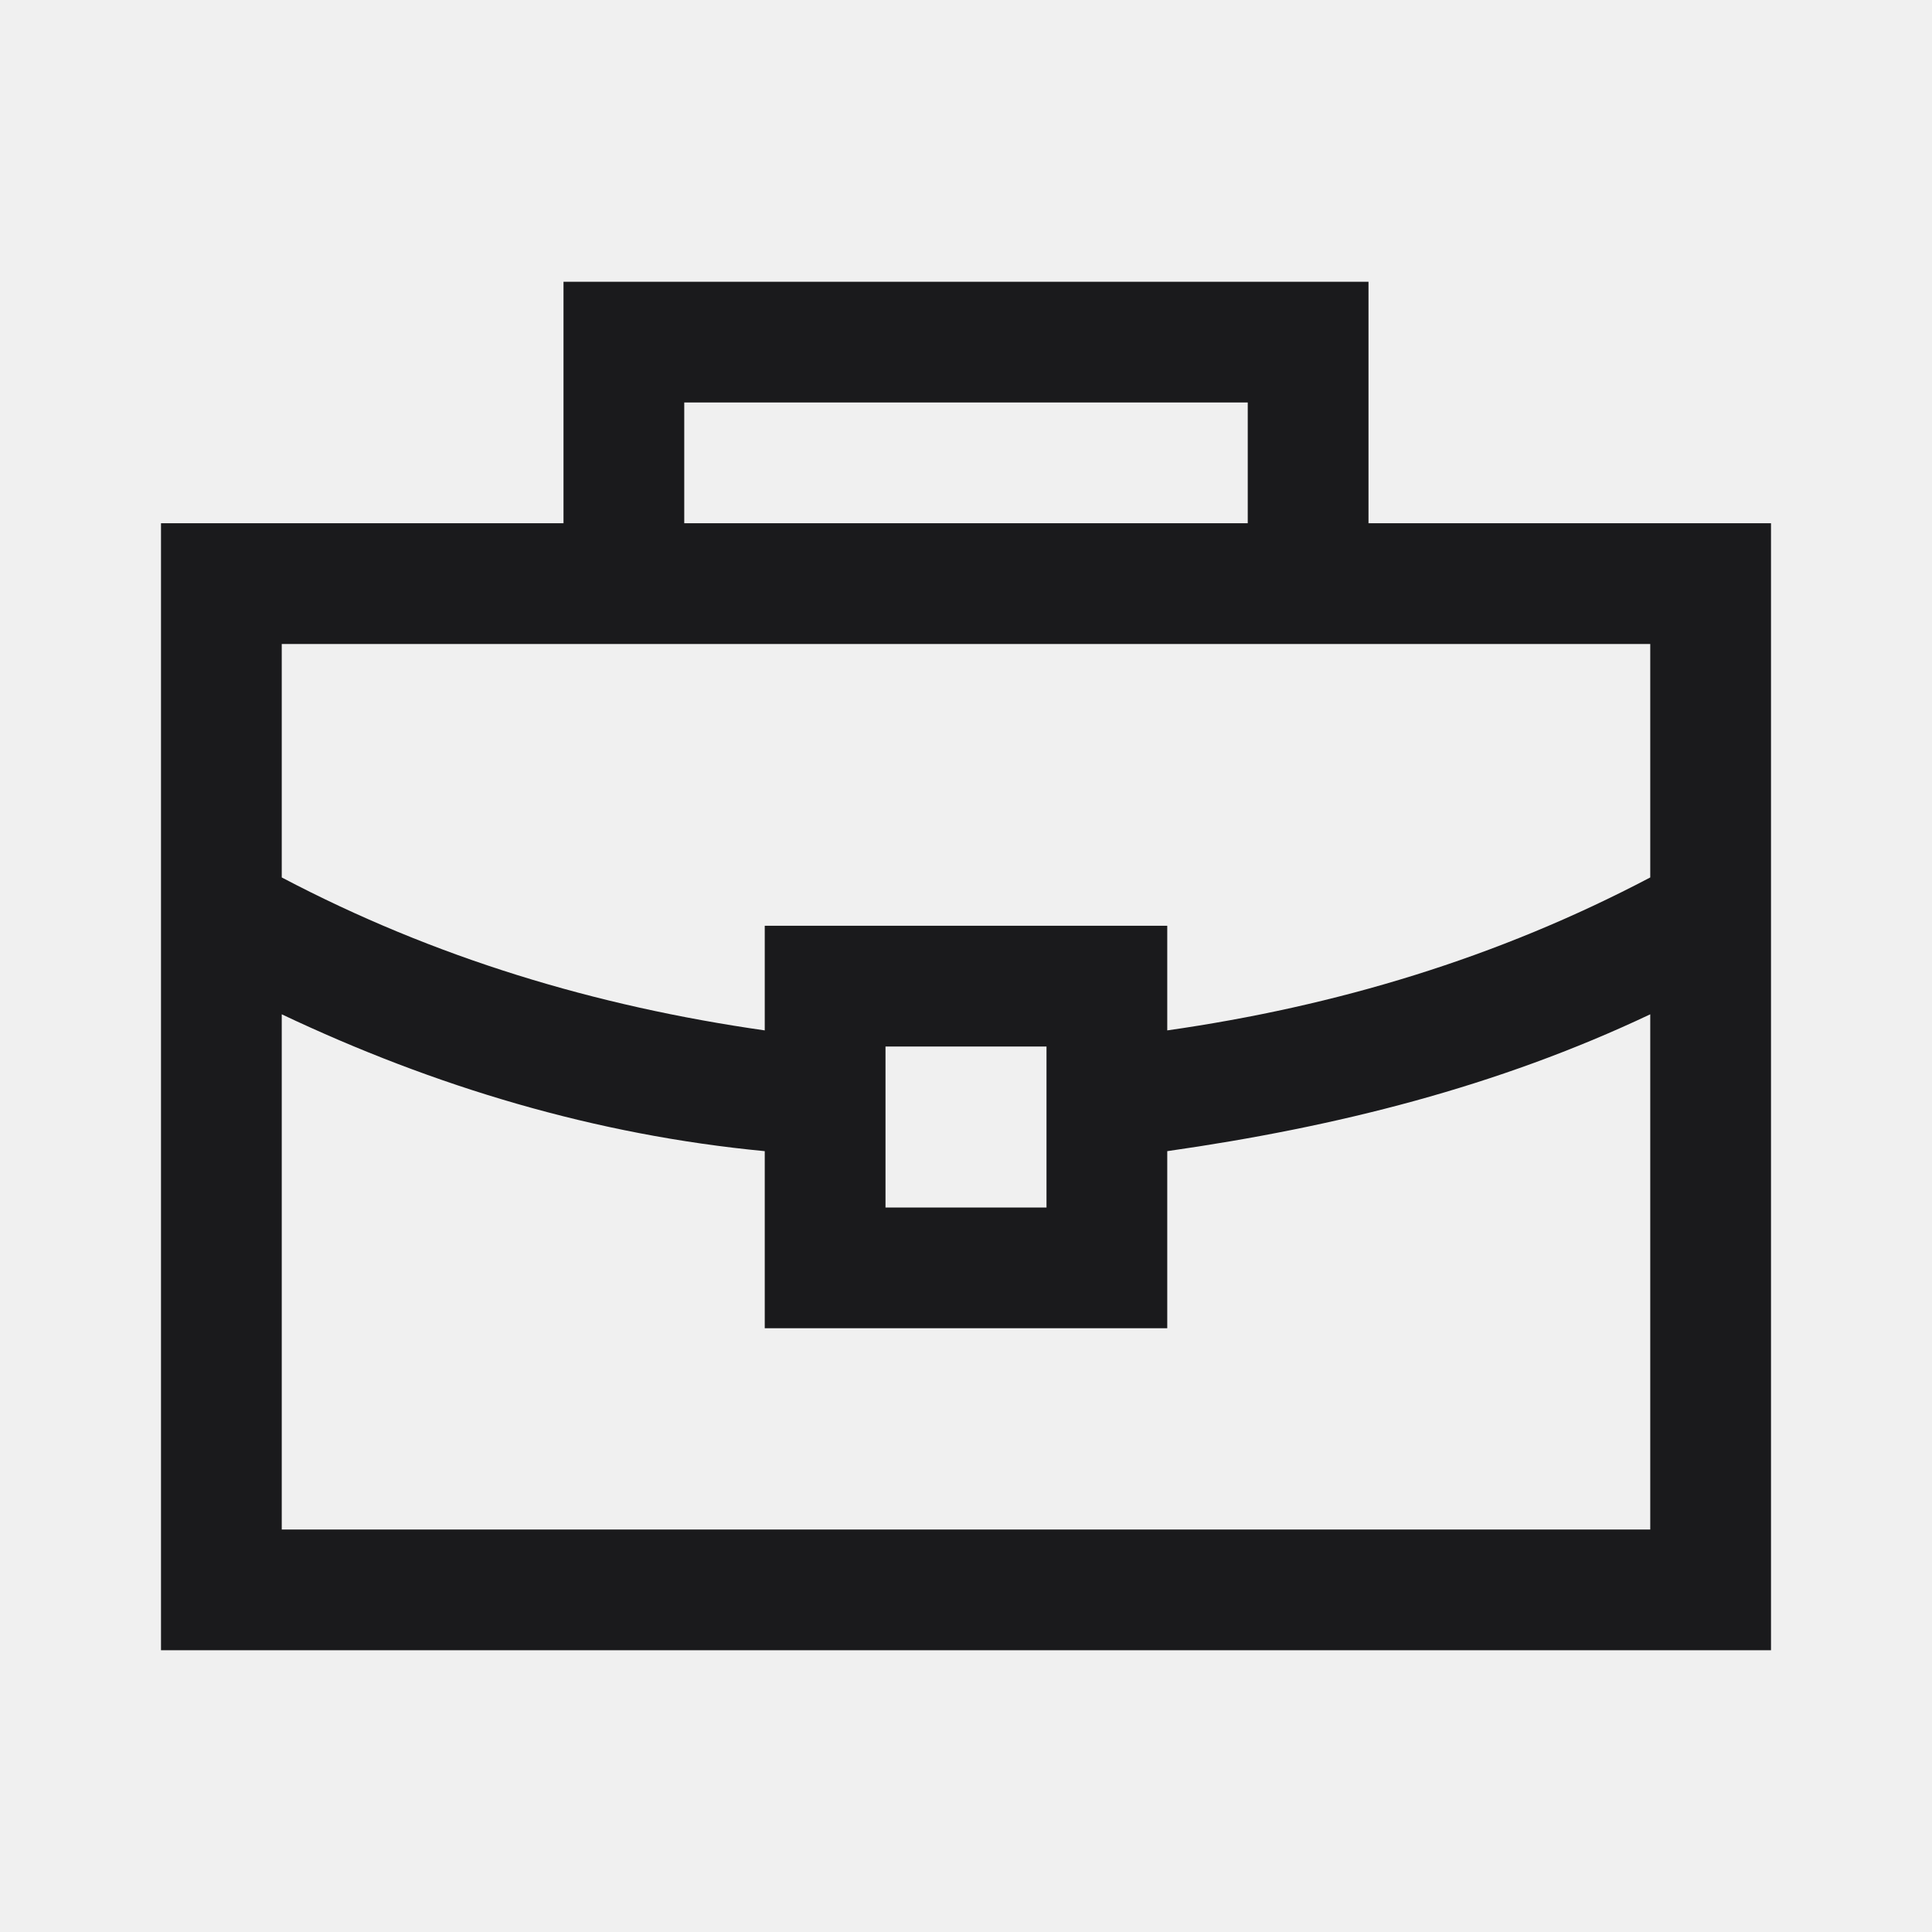
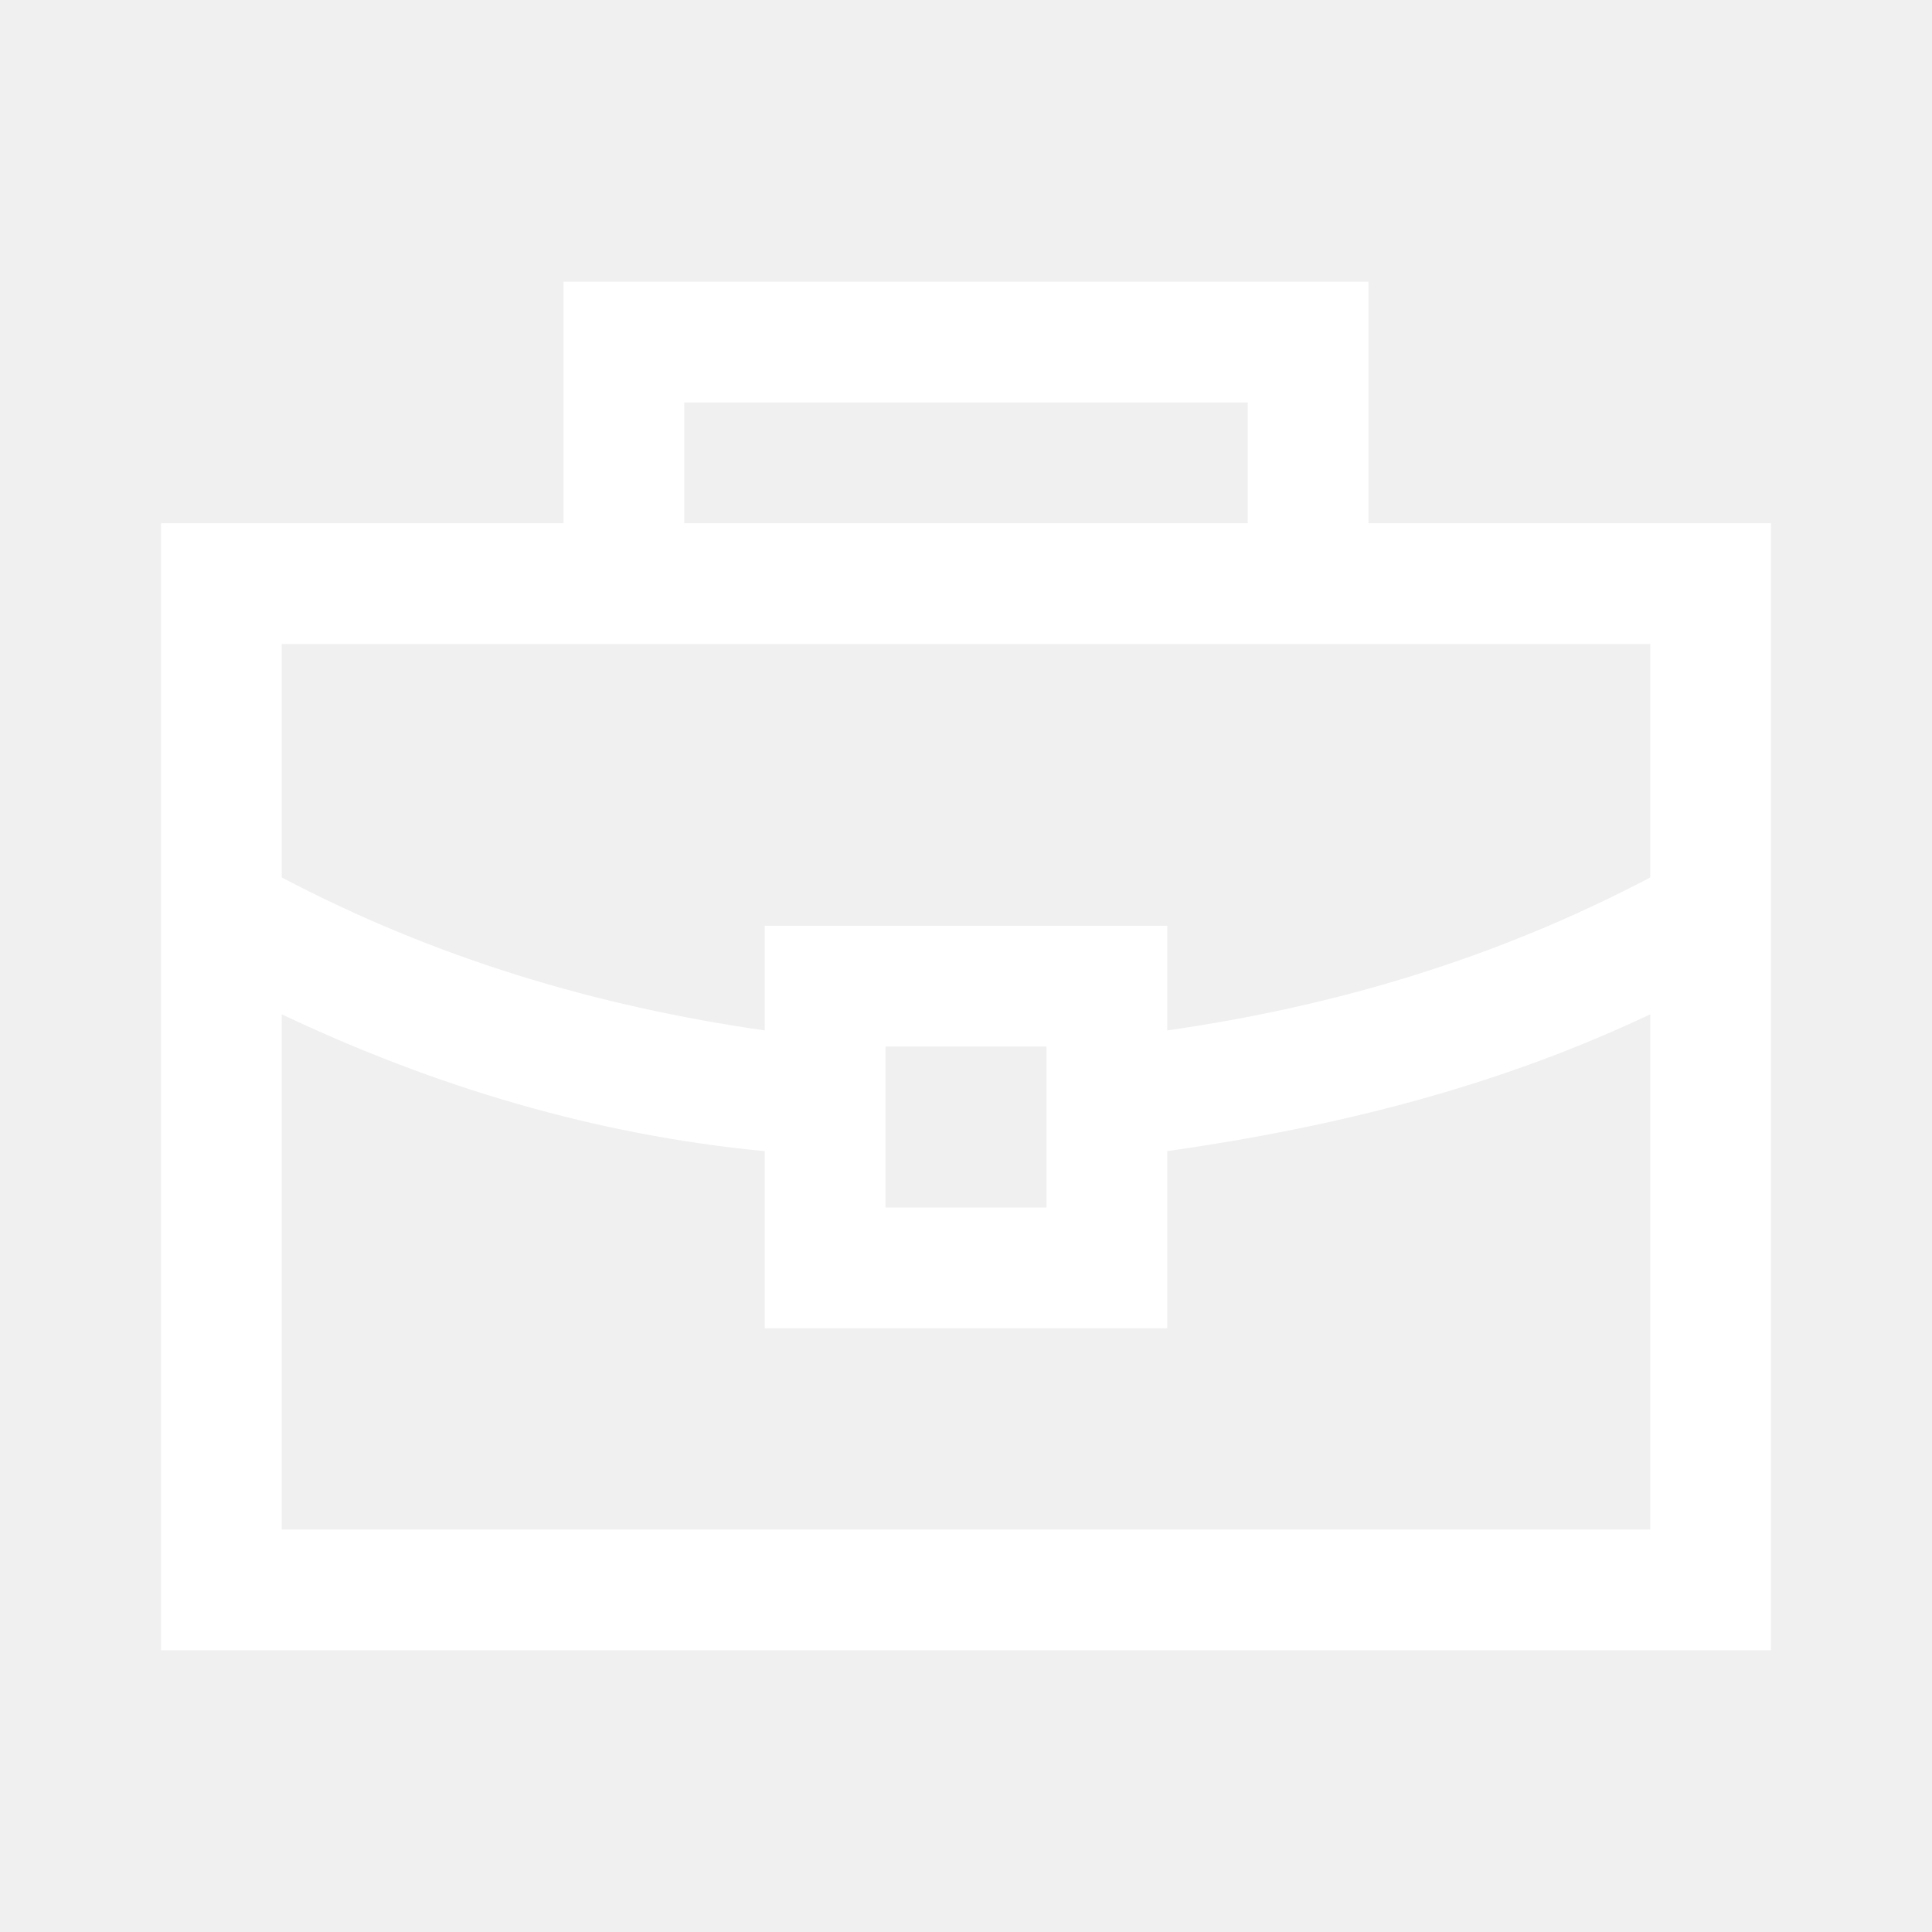
<svg xmlns="http://www.w3.org/2000/svg" width="24" height="24" viewBox="0 0 24 24" fill="none">
  <g clip-path="url(#clip0_320_571)">
-     <path d="M17 6.5V3.5H7V6.5H2V20.5H22V6.5H17ZM8.5 5H15.5V6.5H8.5V5ZM20.5 19H3.5V12.6C5.4 13.5 7.4 14.1 9.5 14.3V16.5H14.5V14.3C16.6 14 18.6 13.5 20.5 12.6V19ZM13 15H11V13H13V15ZM20.5 10.9C18.6 11.9 16.6 12.5 14.5 12.8V11.5H9.5V12.8C7.4 12.5 5.4 11.9 3.5 10.9V8H20.5V10.9Z" fill="#1A1A1C" />
+     <path d="M17 6.5V3.5H7V6.5H2V20.5H22V6.5H17ZM8.5 5H15.5V6.5H8.5V5ZM20.5 19H3.5V12.6C5.4 13.5 7.4 14.1 9.5 14.3V16.5H14.5V14.3C16.6 14 18.6 13.5 20.5 12.6V19ZM13 15H11V13H13V15ZM20.5 10.9C18.6 11.9 16.6 12.5 14.5 12.8V11.5H9.5V12.8C7.4 12.5 5.4 11.9 3.5 10.9V8H20.5V10.9Z" fill="#fff" />
  </g>
  <defs>
    <clipPath id="clip0_320_571">
      <rect width="24" height="24" fill="white" />
    </clipPath>
  </defs>
</svg>
